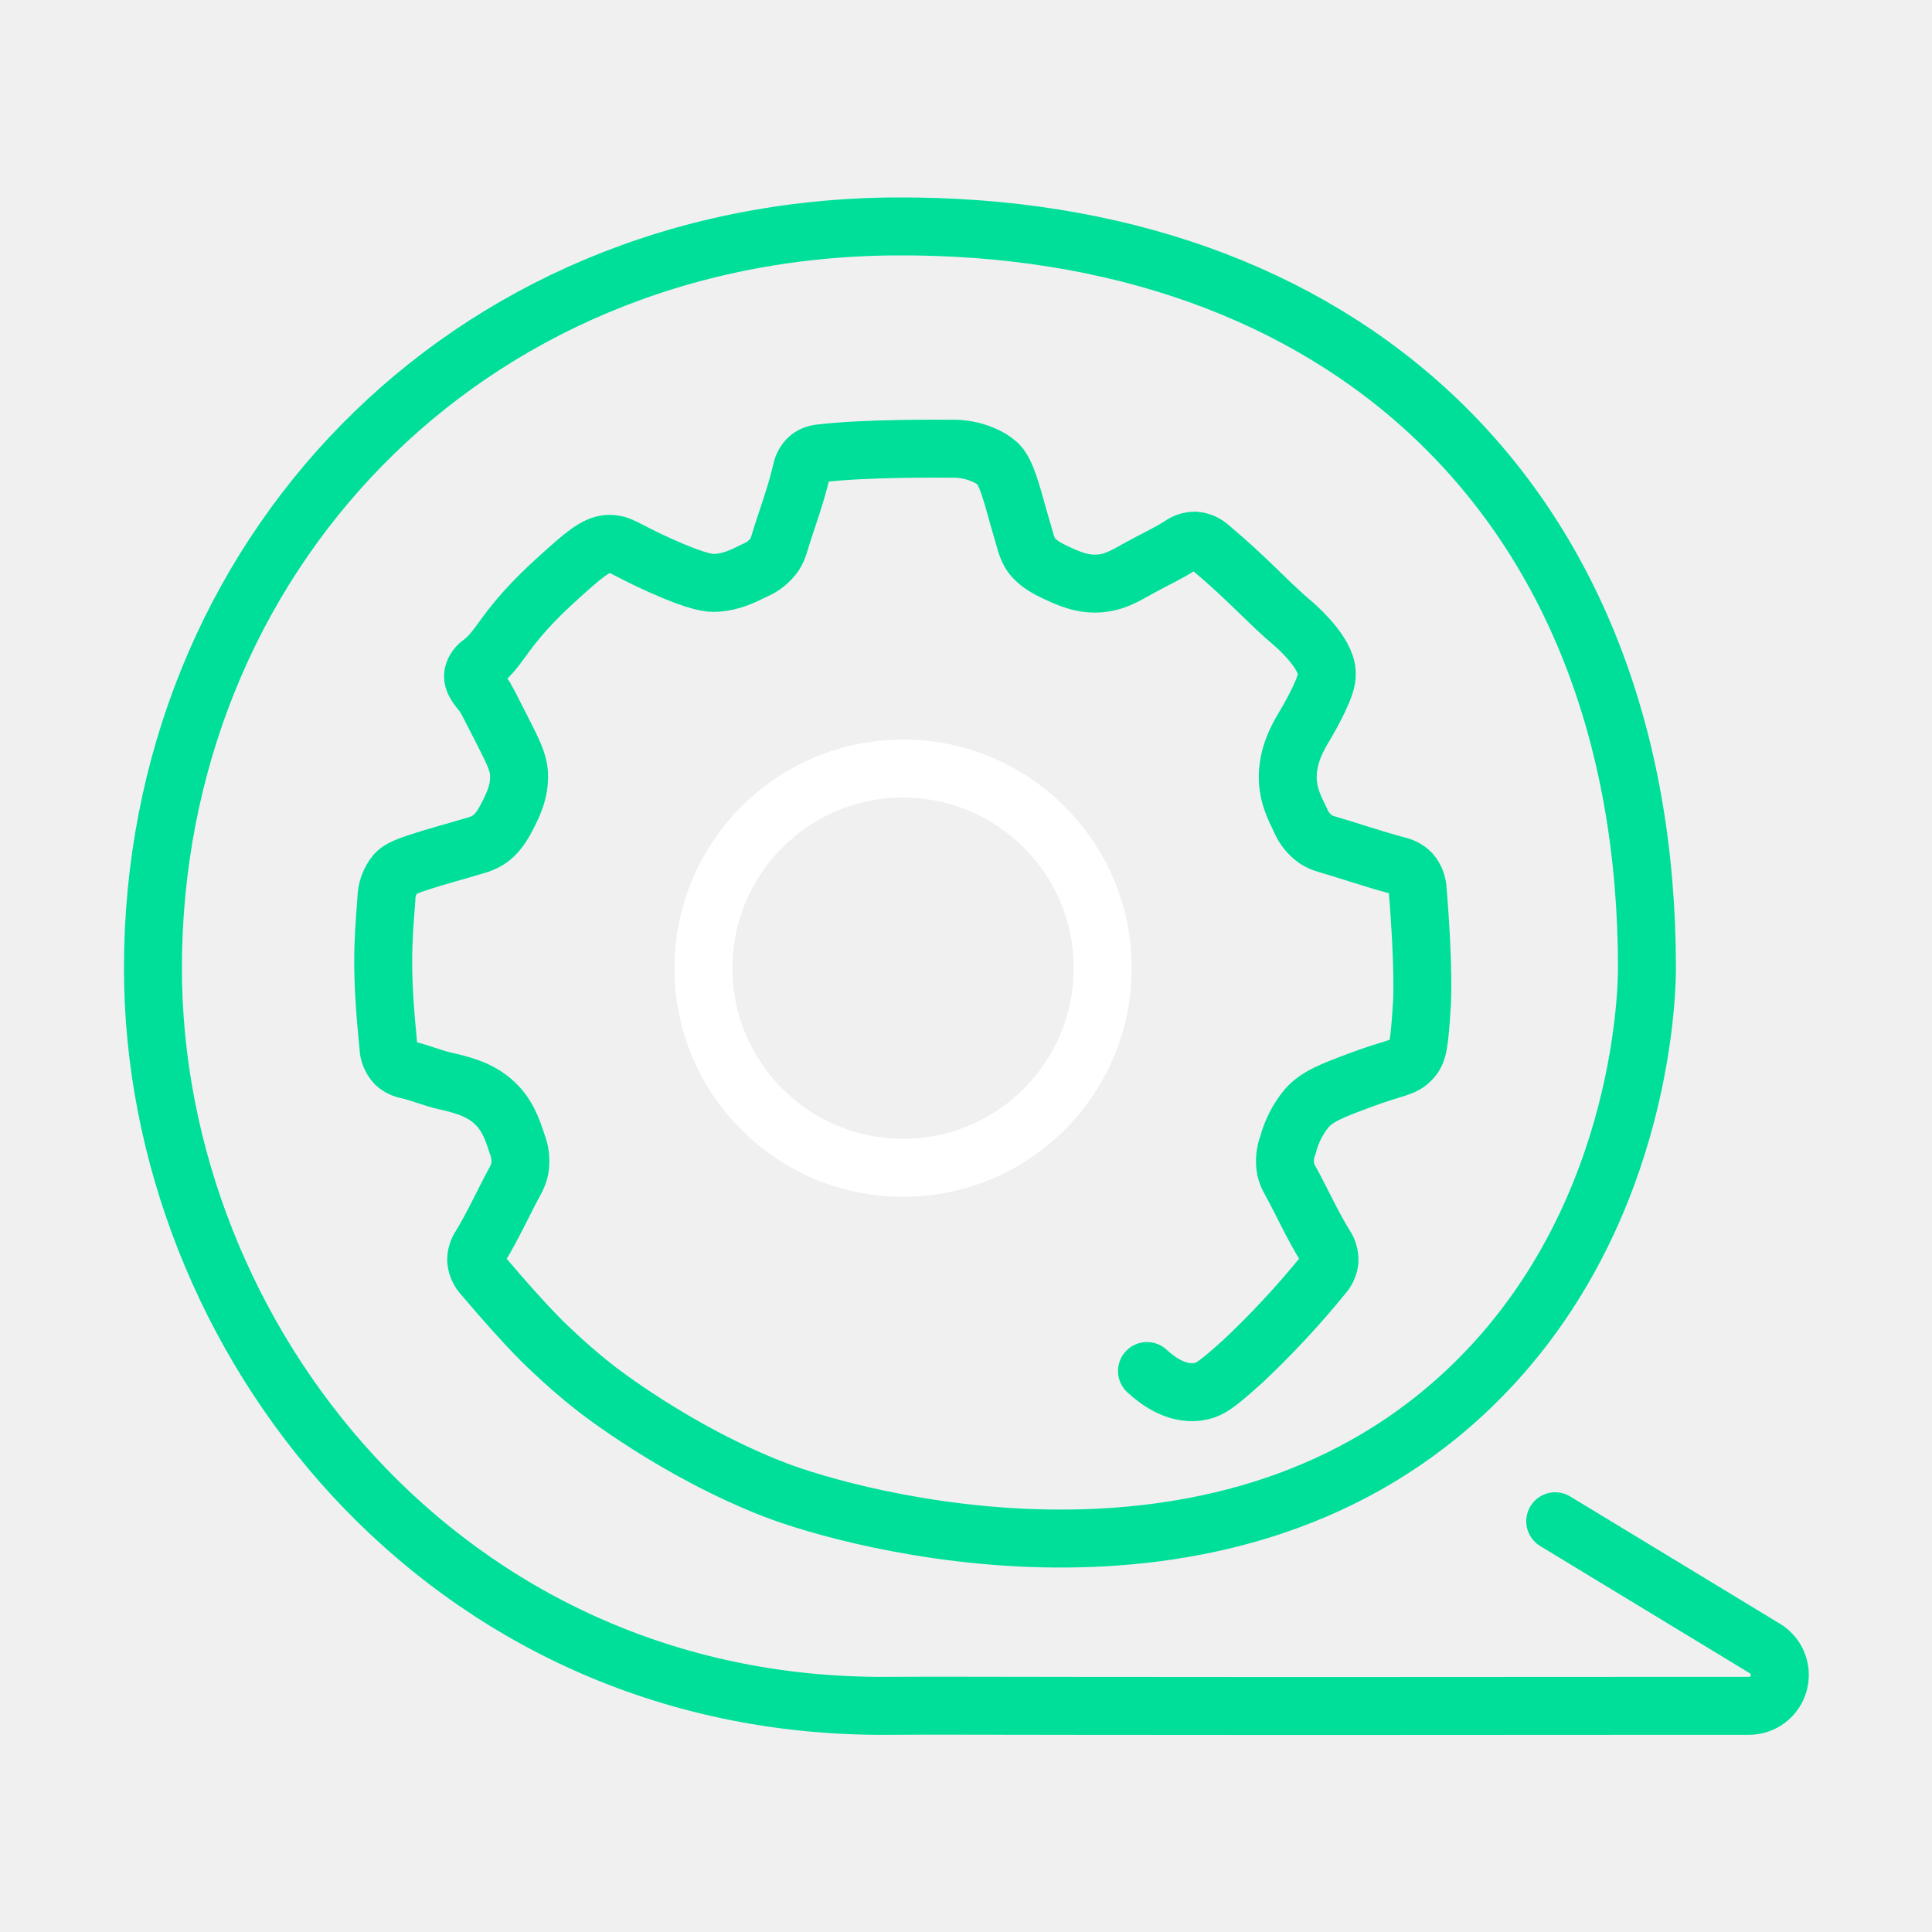
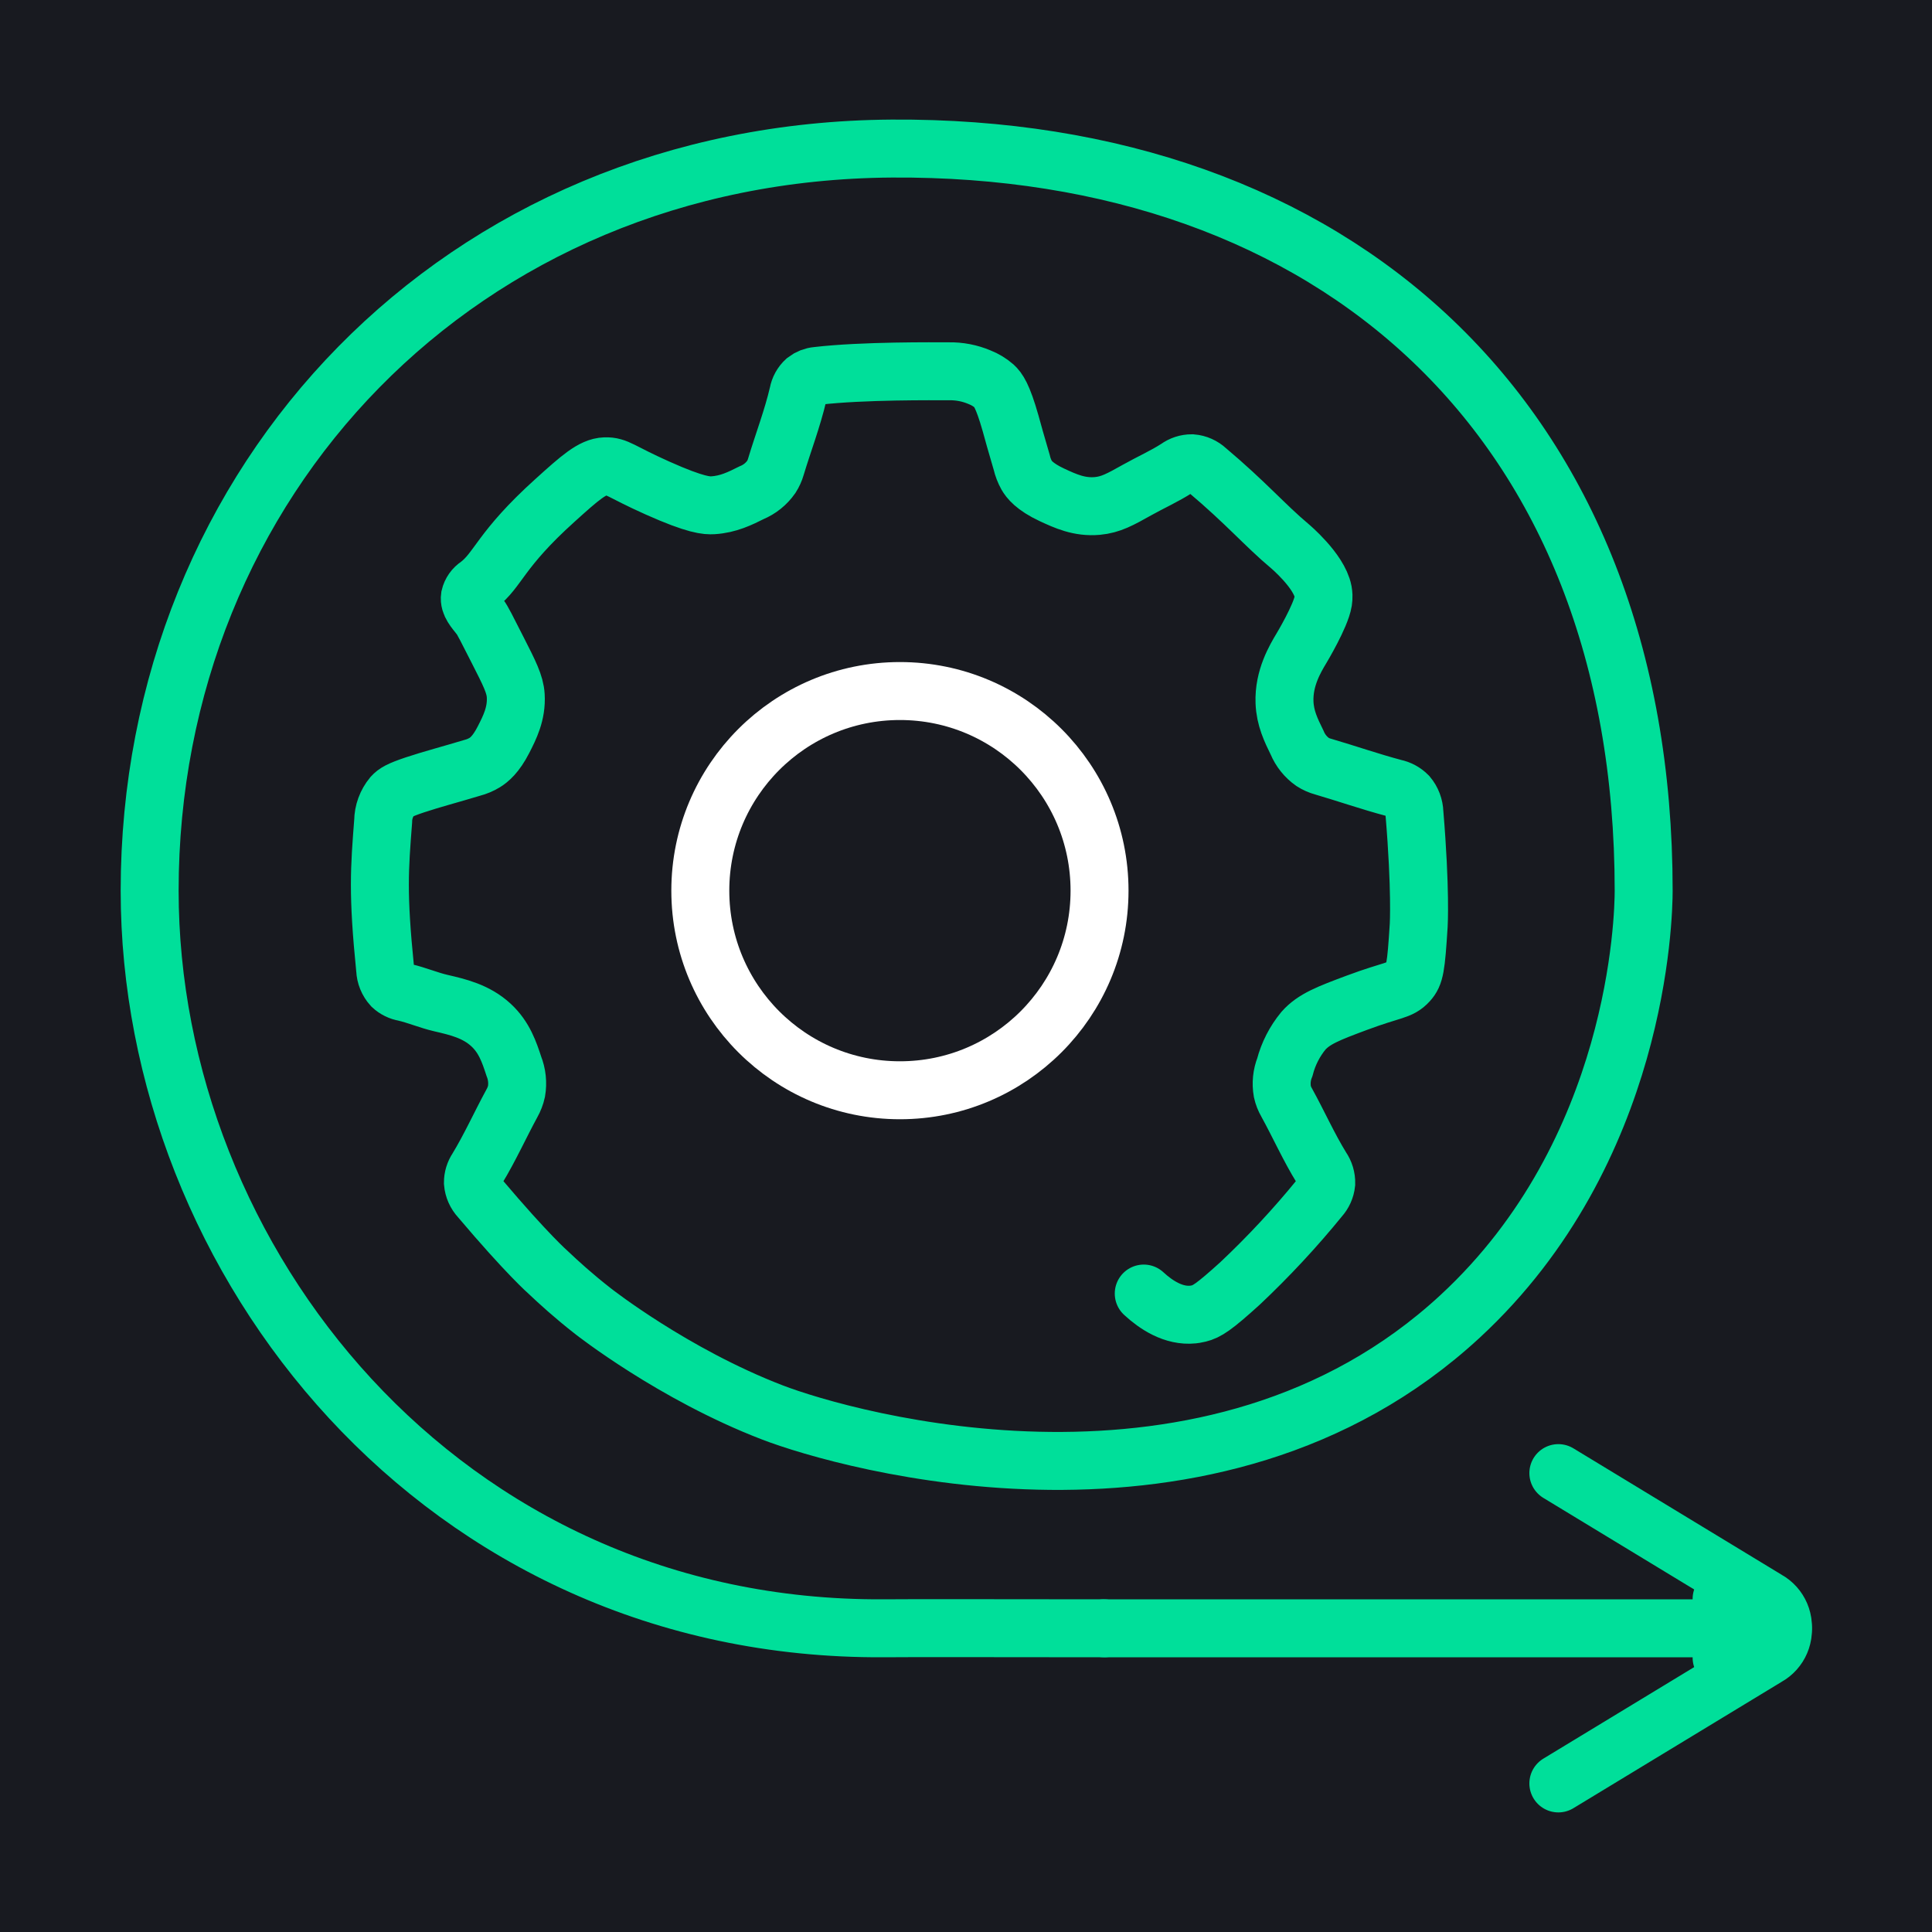
- <svg xmlns="http://www.w3.org/2000/svg" id="no_hover" viewBox="0 0 500 500">
+ <svg xmlns="http://www.w3.org/2000/svg" viewBox="0 0 500 500">
  <defs>
-     <style>.cls-1,.cls-2{fill:none;stroke-linecap:round;stroke-miterlimit:10;stroke-width:15px;}.cls-1{stroke:#00df9a;}.cls-2{stroke:#fff;}</style>
+     <style>.cls-1{fill:#181a20;}.cls-2,.cls-3{fill:none;stroke-linecap:round;stroke-miterlimit:10;stroke-width:15px;}.cls-2{stroke:#00df9a;}.cls-3{stroke:#fff;}</style>
  </defs>
-   <path class="cls-1" d="M402.49,393.7l54,32.77a8,8,0,0,1-4,15H437c-167.4.16-184.87-.13-207.53,0-114.64.65-189.89-95.38-189.89-190.87,0-105.95,80.36-191.33,192.05-192,114.06-.74,194.6,69.61,194.6,192,0,6.65-1.31,67.45-47.52,110.17-64.19,59.36-159.19,32.09-178,24.85-25.73-9.89-46.38-26.19-46.38-26.19-5-3.89-8.89-7.43-11.58-10,0,0-5.37-4.66-17.74-19.28a6.61,6.61,0,0,1-1.78-4,6.31,6.31,0,0,1,1.09-3.58c3.32-5.47,5.95-11.33,9-16.95a10.92,10.92,0,0,0,1.19-3.1,12.1,12.1,0,0,0-.69-6.51c-1.2-3.64-2.45-7.45-5.9-10.64-3.86-3.58-8.61-4.68-12.93-5.67-3.22-.75-6.27-2.08-9.49-2.81a6.35,6.35,0,0,1-3.21-1.59,6.85,6.85,0,0,1-1.77-4.33c-1.95-19.83-1.47-26-.52-38.34a10.4,10.4,0,0,1,2.38-6.55c.8-.86,1.76-1.51,5.82-2.87,4.29-1.43,9.34-2.75,14.83-4.4a12.49,12.49,0,0,0,3.26-1.37c1.1-.69,2.89-2.08,4.84-5.9,1.62-3.16,3.46-6.76,3.18-11.43-.17-2.94-1.66-5.87-4.64-11.72-2.7-5.29-4-7.93-4.67-8.73-1.3-1.68-2.83-3.23-2.55-5.12a4.87,4.87,0,0,1,2.11-3c5.3-4,5.62-9.1,19.94-22,6.41-5.78,9.67-8.67,12.95-8.78s3.87,1.3,13.51,5.62c10.11,4.51,12.84,4.55,14.4,4.46,3.95-.24,7-1.75,10-3.25a11.68,11.68,0,0,0,5.1-4.09,9.84,9.84,0,0,0,1.16-2.59c1.91-6.33,4.31-12.51,5.8-19a6.07,6.07,0,0,1,1.89-3.42,5.52,5.52,0,0,1,3-1.17c11.91-1.4,30.42-1.2,34.05-1.19a19.35,19.35,0,0,1,8,1.53,13,13,0,0,1,3.76,2.27c1,.94,2.18,2.36,4.25,9.66.56,2,1.47,5.33,2.89,10.11a13.22,13.22,0,0,0,1.28,3.33c.58,1,2,3,6.53,5.06,3.49,1.63,7.11,3.31,11.77,2.88,3.49-.31,5.89-1.66,10.36-4.17,3.42-1.91,7-3.5,10.32-5.64a6.4,6.4,0,0,1,3.77-1.24,6.6,6.6,0,0,1,3.89,1.73c10.21,8.6,15,14.29,21.44,19.7,0,0,7.59,6.36,8.63,11.73a8.87,8.87,0,0,1,.12,1.11,8.45,8.45,0,0,1-.09,1.48c-.62,3.82-5.61,12.13-5.61,12.13-1.61,2.68-4.63,7.71-4.39,14,.16,4.11,1.68,7.2,3.26,10.43a11.51,11.51,0,0,0,4,5,9.87,9.87,0,0,0,2.74,1.22c6.14,1.79,12.19,3.9,18.37,5.54a6.92,6.92,0,0,1,3.53,1.91,7.34,7.34,0,0,1,1.72,4.51c1.67,20,1.11,29.1,1.11,29.1-.69,11-1,12.76-2.68,14.62-2.21,2.42-3.95,1.92-13.35,5.43-7.34,2.74-11.07,4.17-13.79,7.23a24.56,24.56,0,0,0-4.83,9.41,11.76,11.76,0,0,0-.64,6.33,10,10,0,0,0,1.11,2.84c3.09,5.59,5.69,11.47,9.05,16.92a6.74,6.74,0,0,1,1.2,4,6.55,6.55,0,0,1-1.66,3.7,229.54,229.54,0,0,1-20.66,22.22h0c-6.79,6.15-8.57,7.26-10.69,7.78a7.86,7.86,0,0,1-.88.17s-.3.05-.61.08c-5,.51-9.56-2.48-12.74-5.42" />
-   <circle class="cls-2" cx="233.71" cy="250.56" r="51.66" />
+   <g id="Random">
+     <rect class="cls-1" x="-580.69" y="-36.66" width="2774.73" height="569.62" />
+   </g>
+   <g id="no_hover">
+     <path class="cls-2" d="M285.75,421.4c-34.06,0-44.83-.09-57.13,0C114,422,38.73,326,38.73,230.51c0-106,80.36-191.34,192.05-192.06,114.06-.73,194.6,69.62,194.6,192.06,0,6.64-1.31,67.45-47.51,110.17-64.2,59.36-159.2,32.09-178,24.85-25.72-9.9-46.38-26.19-46.38-26.19-5-3.9-8.88-7.44-11.58-10,0,0-5.37-4.65-17.74-19.27a6.67,6.67,0,0,1-1.78-4,6.38,6.38,0,0,1,1.09-3.59c3.32-5.46,5.95-11.33,9-16.94a11.17,11.17,0,0,0,1.19-3.1,12.1,12.1,0,0,0-.69-6.51c-1.2-3.64-2.45-7.45-5.9-10.65-3.86-3.57-8.61-4.67-12.93-5.67-3.21-.74-6.27-2.07-9.49-2.81a6.23,6.23,0,0,1-3.21-1.58,6.87,6.87,0,0,1-1.77-4.33c-2-19.83-1.47-26-.52-38.35a10.42,10.42,0,0,1,2.39-6.54c.79-.86,1.75-1.51,5.81-2.87,4.29-1.43,9.34-2.75,14.83-4.41a12.16,12.16,0,0,0,3.26-1.37c1.1-.68,2.89-2.08,4.84-5.89,1.62-3.16,3.46-6.77,3.18-11.44-.17-2.94-1.66-5.86-4.64-11.71-2.69-5.29-4-7.94-4.67-8.74-1.3-1.67-2.82-3.22-2.55-5.11a4.9,4.9,0,0,1,2.11-3c5.3-4,5.62-9.1,19.95-22,6.4-5.78,9.66-8.67,12.94-8.78,3.13-.1,3.87,1.3,13.52,5.61,10.1,4.52,12.83,4.56,14.39,4.47,3.95-.24,7-1.75,10-3.25a11.63,11.63,0,0,0,5.1-4.1,10,10,0,0,0,1.17-2.59c1.9-6.32,4.3-12.51,5.79-18.94a6.12,6.12,0,0,1,1.89-3.43,5.69,5.69,0,0,1,3-1.17c11.91-1.39,30.42-1.19,34.05-1.19a19.41,19.41,0,0,1,8,1.54,13,13,0,0,1,3.76,2.27c1,.94,2.18,2.36,4.26,9.66.55,2,1.46,5.32,2.88,10.1A12.9,12.9,0,0,0,265.7,123c.57,1,2,2.95,6.52,5.06,3.49,1.62,7.11,3.3,11.77,2.88,3.49-.32,5.89-1.67,10.36-4.17,3.42-1.92,7-3.5,10.32-5.64a6.33,6.33,0,0,1,3.77-1.24,6.48,6.48,0,0,1,3.89,1.73c10.21,8.6,15,14.29,21.44,19.69,0,0,7.59,6.36,8.63,11.73a9.06,9.06,0,0,1,.12,1.11,8.41,8.41,0,0,1-.09,1.48c-.62,3.83-5.61,12.13-5.61,12.13-1.61,2.69-4.63,7.72-4.39,14,.16,4.12,1.68,7.21,3.26,10.43a11.54,11.54,0,0,0,4,5,9.77,9.77,0,0,0,2.74,1.21c6.14,1.8,12.19,3.91,18.37,5.55a6.91,6.91,0,0,1,3.54,1.91,7.36,7.36,0,0,1,1.71,4.51c1.67,20,1.11,29.09,1.11,29.09-.69,11-1,12.77-2.68,14.62-2.21,2.43-3.95,1.93-13.35,5.44-7.34,2.74-11.07,4.17-13.79,7.22a24.62,24.62,0,0,0-4.82,9.42,11.67,11.67,0,0,0-.65,6.33,9.89,9.89,0,0,0,1.11,2.83c3.09,5.6,5.69,11.48,9.05,16.93a6.69,6.69,0,0,1,1.2,4,6.55,6.55,0,0,1-1.66,3.7,230,230,0,0,1-20.66,22.21h0c-6.79,6.15-8.57,7.26-10.69,7.78a8.12,8.12,0,0,1-.88.18s-.3.05-.61.08c-5,.51-9.56-2.49-12.73-5.43" />
+     <path class="cls-2" d="M403.3,381.24l54,32.78a8,8,0,0,1-4,15c-1.4,0-2.22.18-7.75,0" />
+     <path class="cls-2" d="M403.3,461.55l54-32.77a8,8,0,0,0-4-15c-1.4,0-2.22-.17-7.75,0" />
+     <circle class="cls-3" cx="232.9" cy="230.5" r="51.66" />
+     <path class="cls-2" d="M285.75,421.4H461.27" />
+   </g>
</svg>
